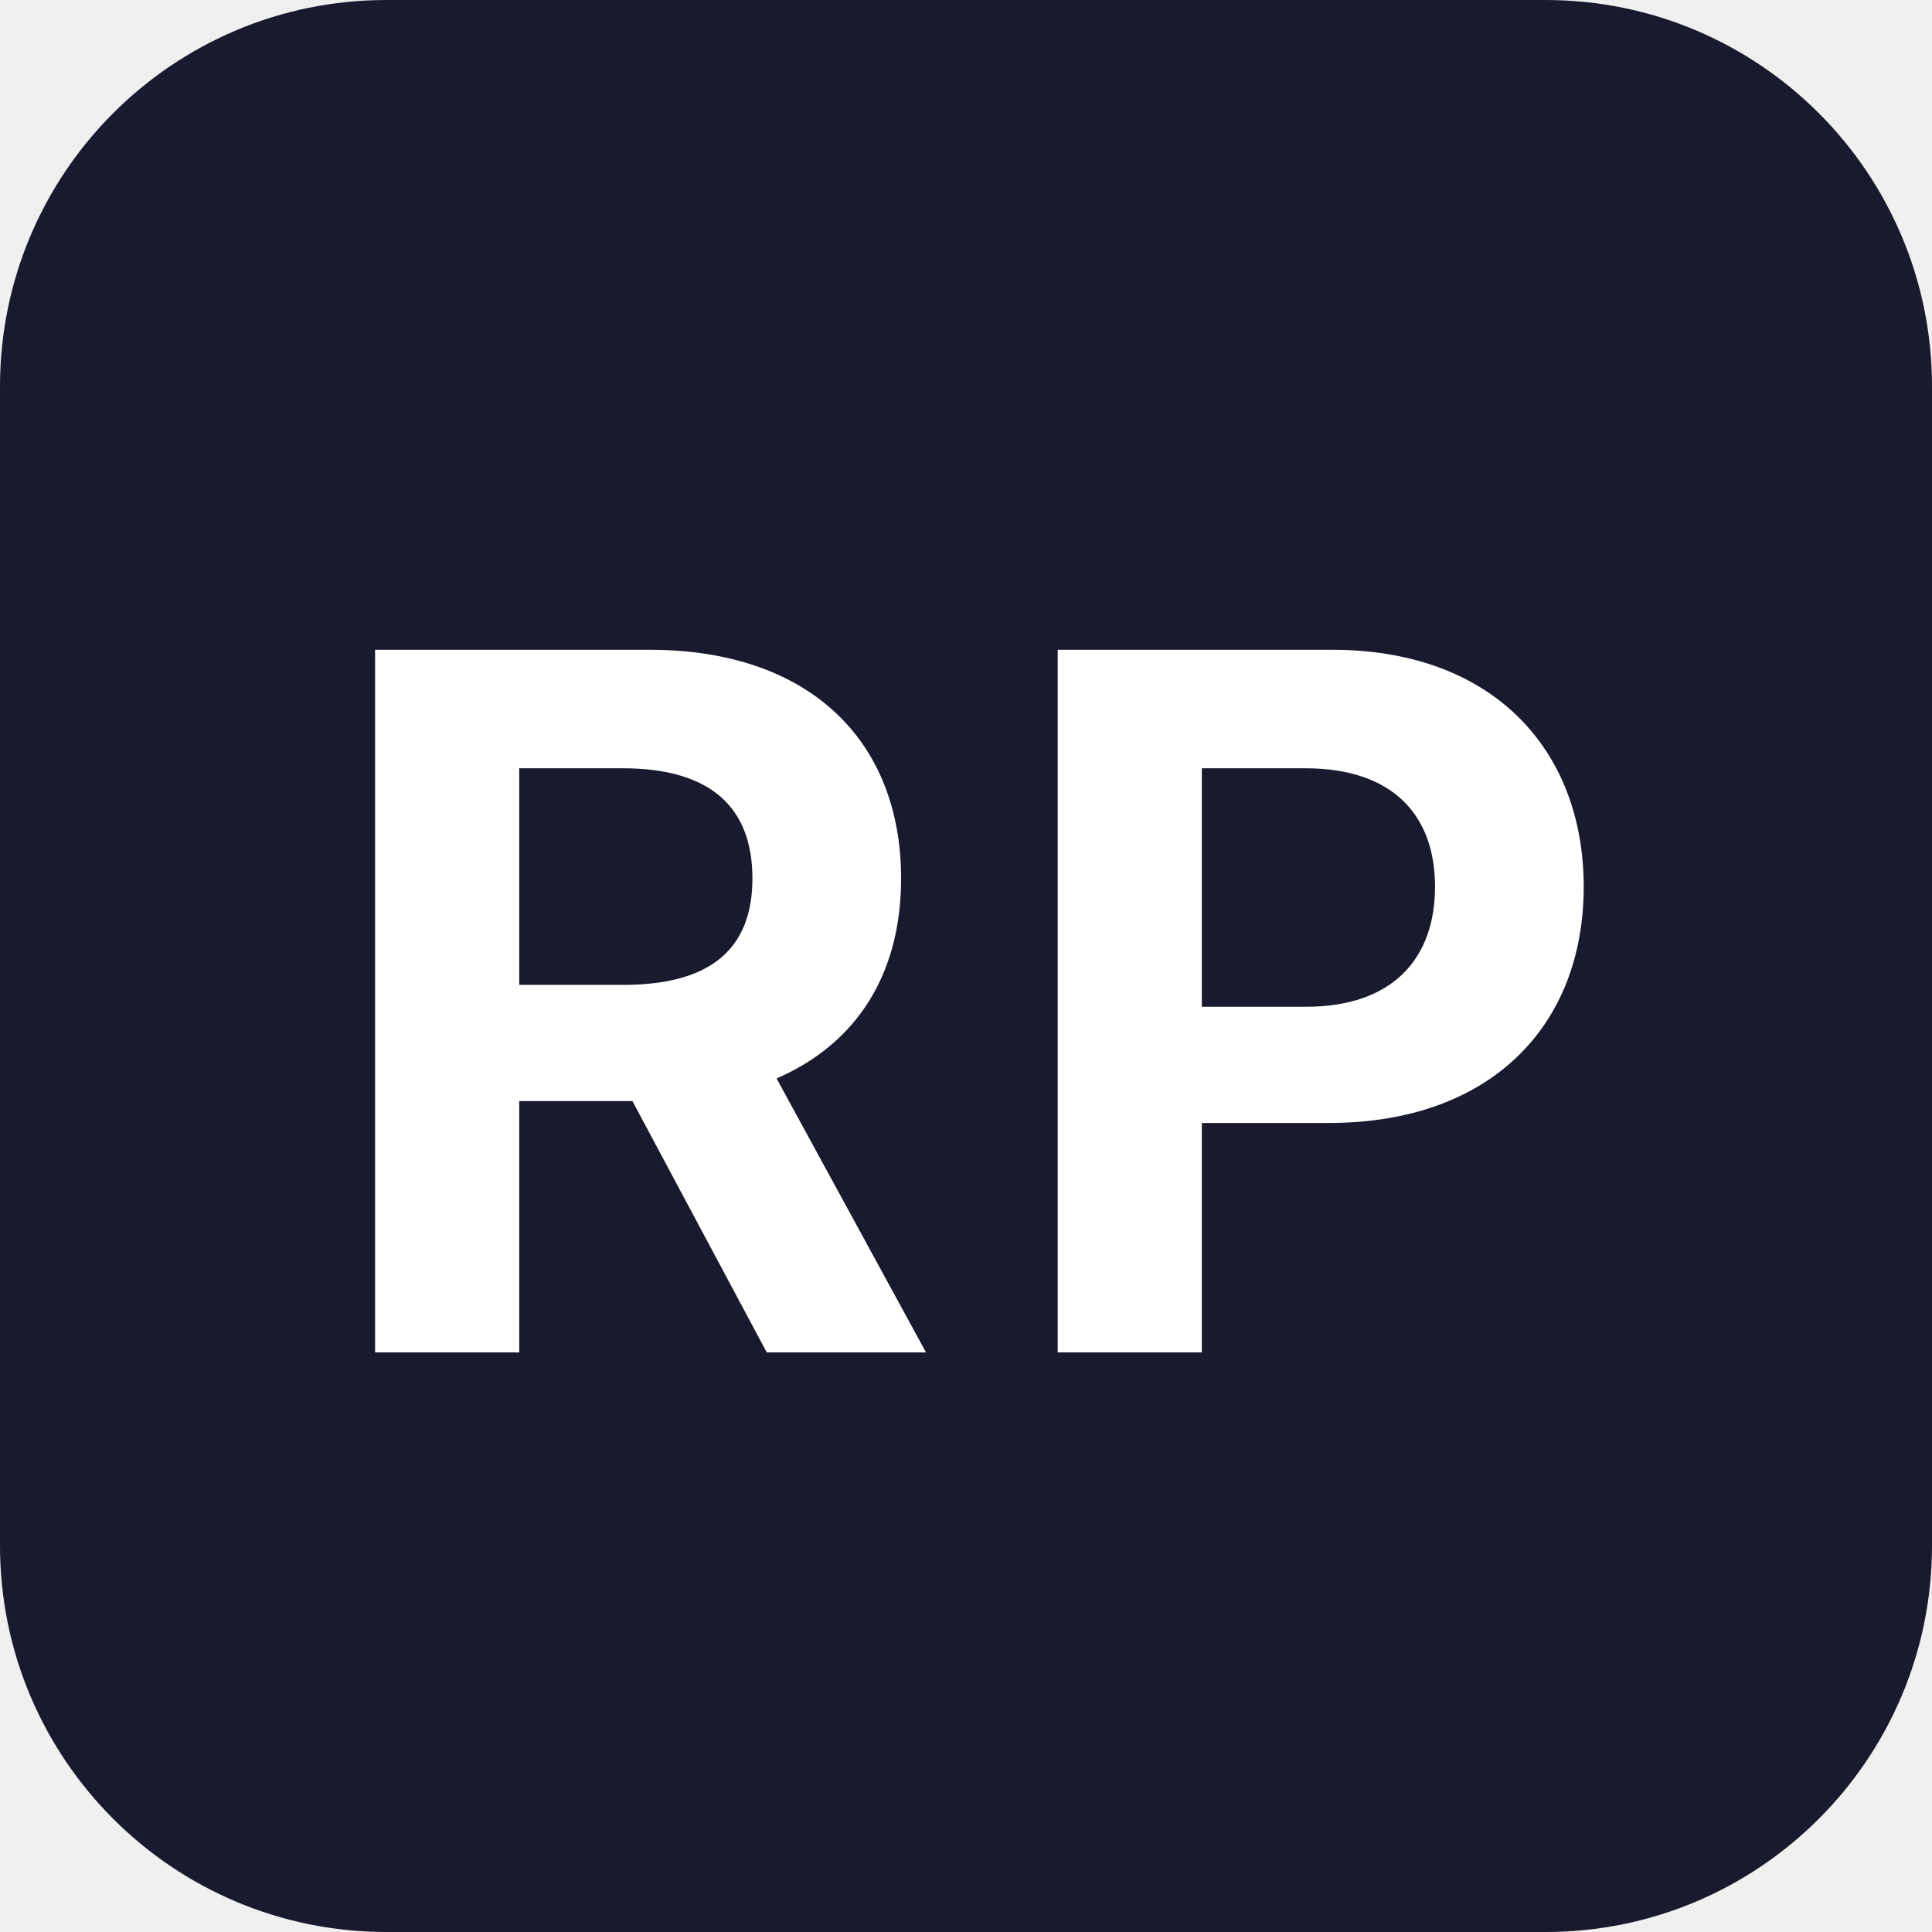
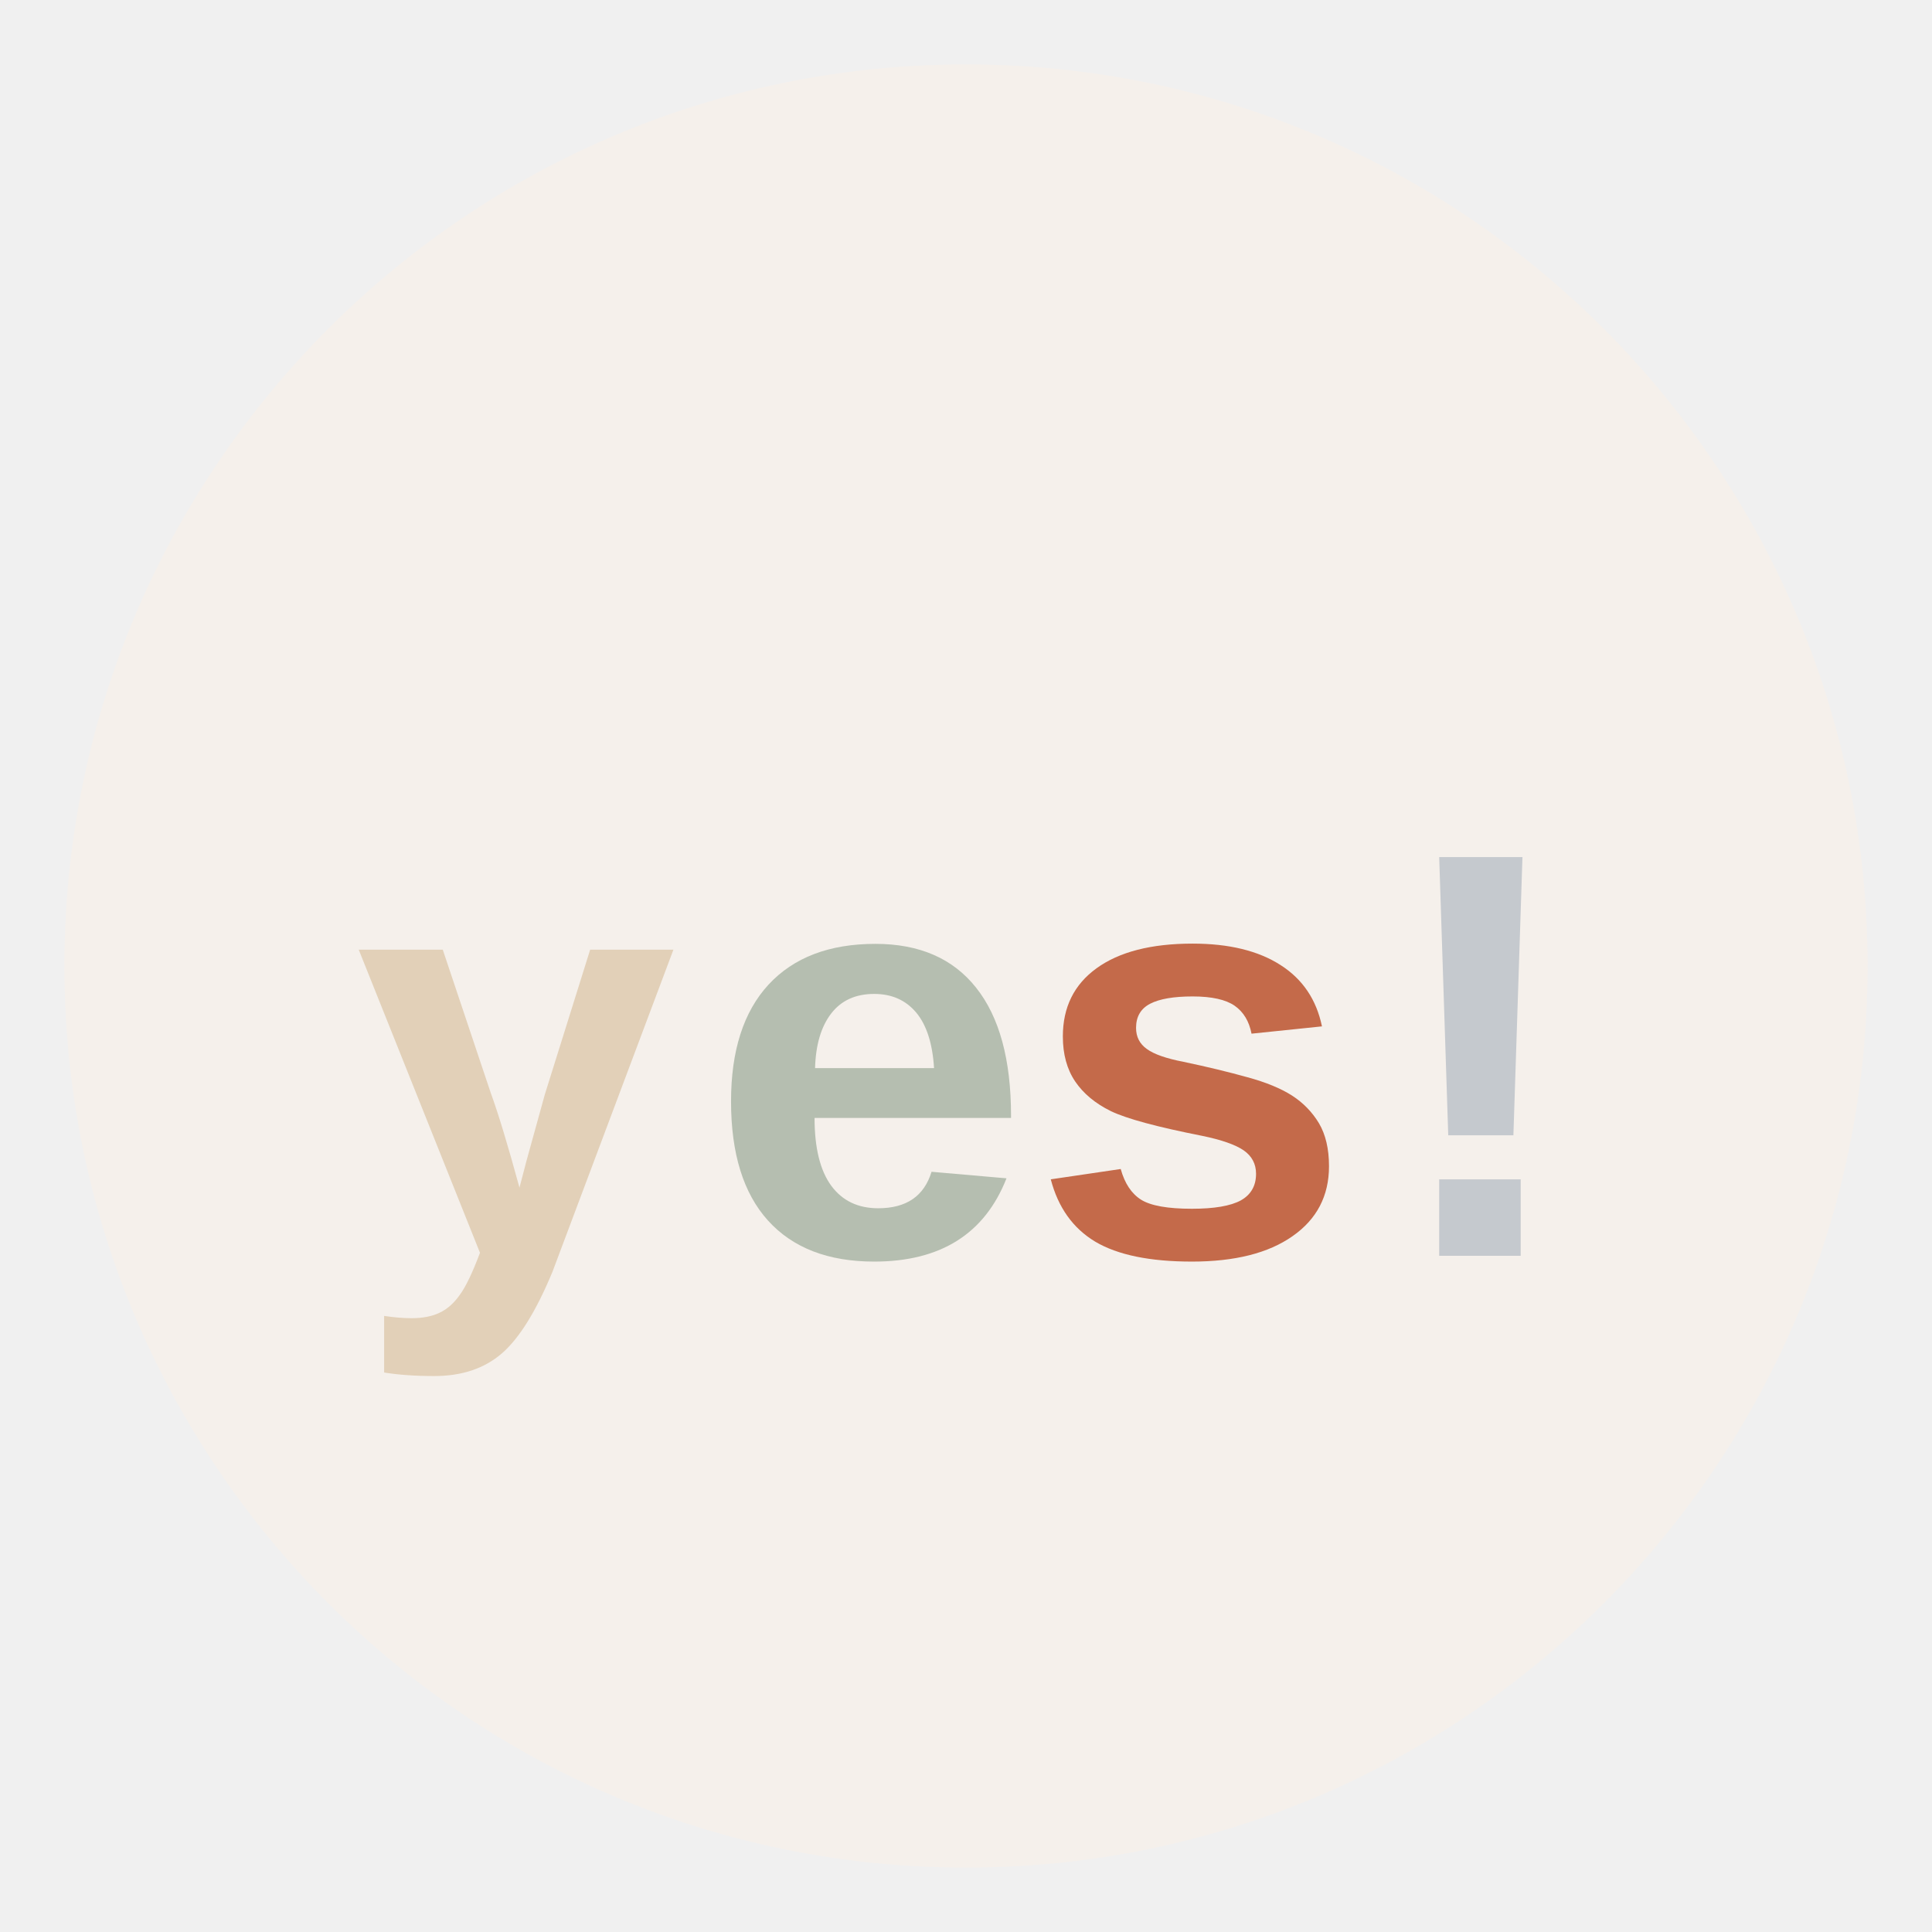
- <svg xmlns="http://www.w3.org/2000/svg" width="40" height="40" viewBox="0 0 40 40" fill="none">
-   <rect width="40" height="40" rx="8" fill="#1a1a2e" />
-   <text x="20" y="28" font-family="system-ui, -apple-system, sans-serif" font-size="20" font-weight="700" fill="#ffffff" text-anchor="middle" letter-spacing="1">RP</text>
+ <svg xmlns="http://www.w3.org/2000/svg" viewBox="0 0 120 120">
+   <circle cx="60" cy="60" r="56" fill="#F5F0EB" />
+   <text x="22" y="78" font-family="Arial, sans-serif" font-size="36" font-weight="700" fill="#E2D0B8">y</text>
+   <text x="44" y="78" font-family="Arial, sans-serif" font-size="36" font-weight="700" fill="#B5BEB0">e</text>
+   <text x="64" y="78" font-family="Arial, sans-serif" font-size="36" font-weight="700" fill="#C46A4A">s</text>
+   <text x="86" y="78" font-family="Arial, sans-serif" font-size="36" font-weight="700" fill="#C5C9CE">!</text>
</svg>
